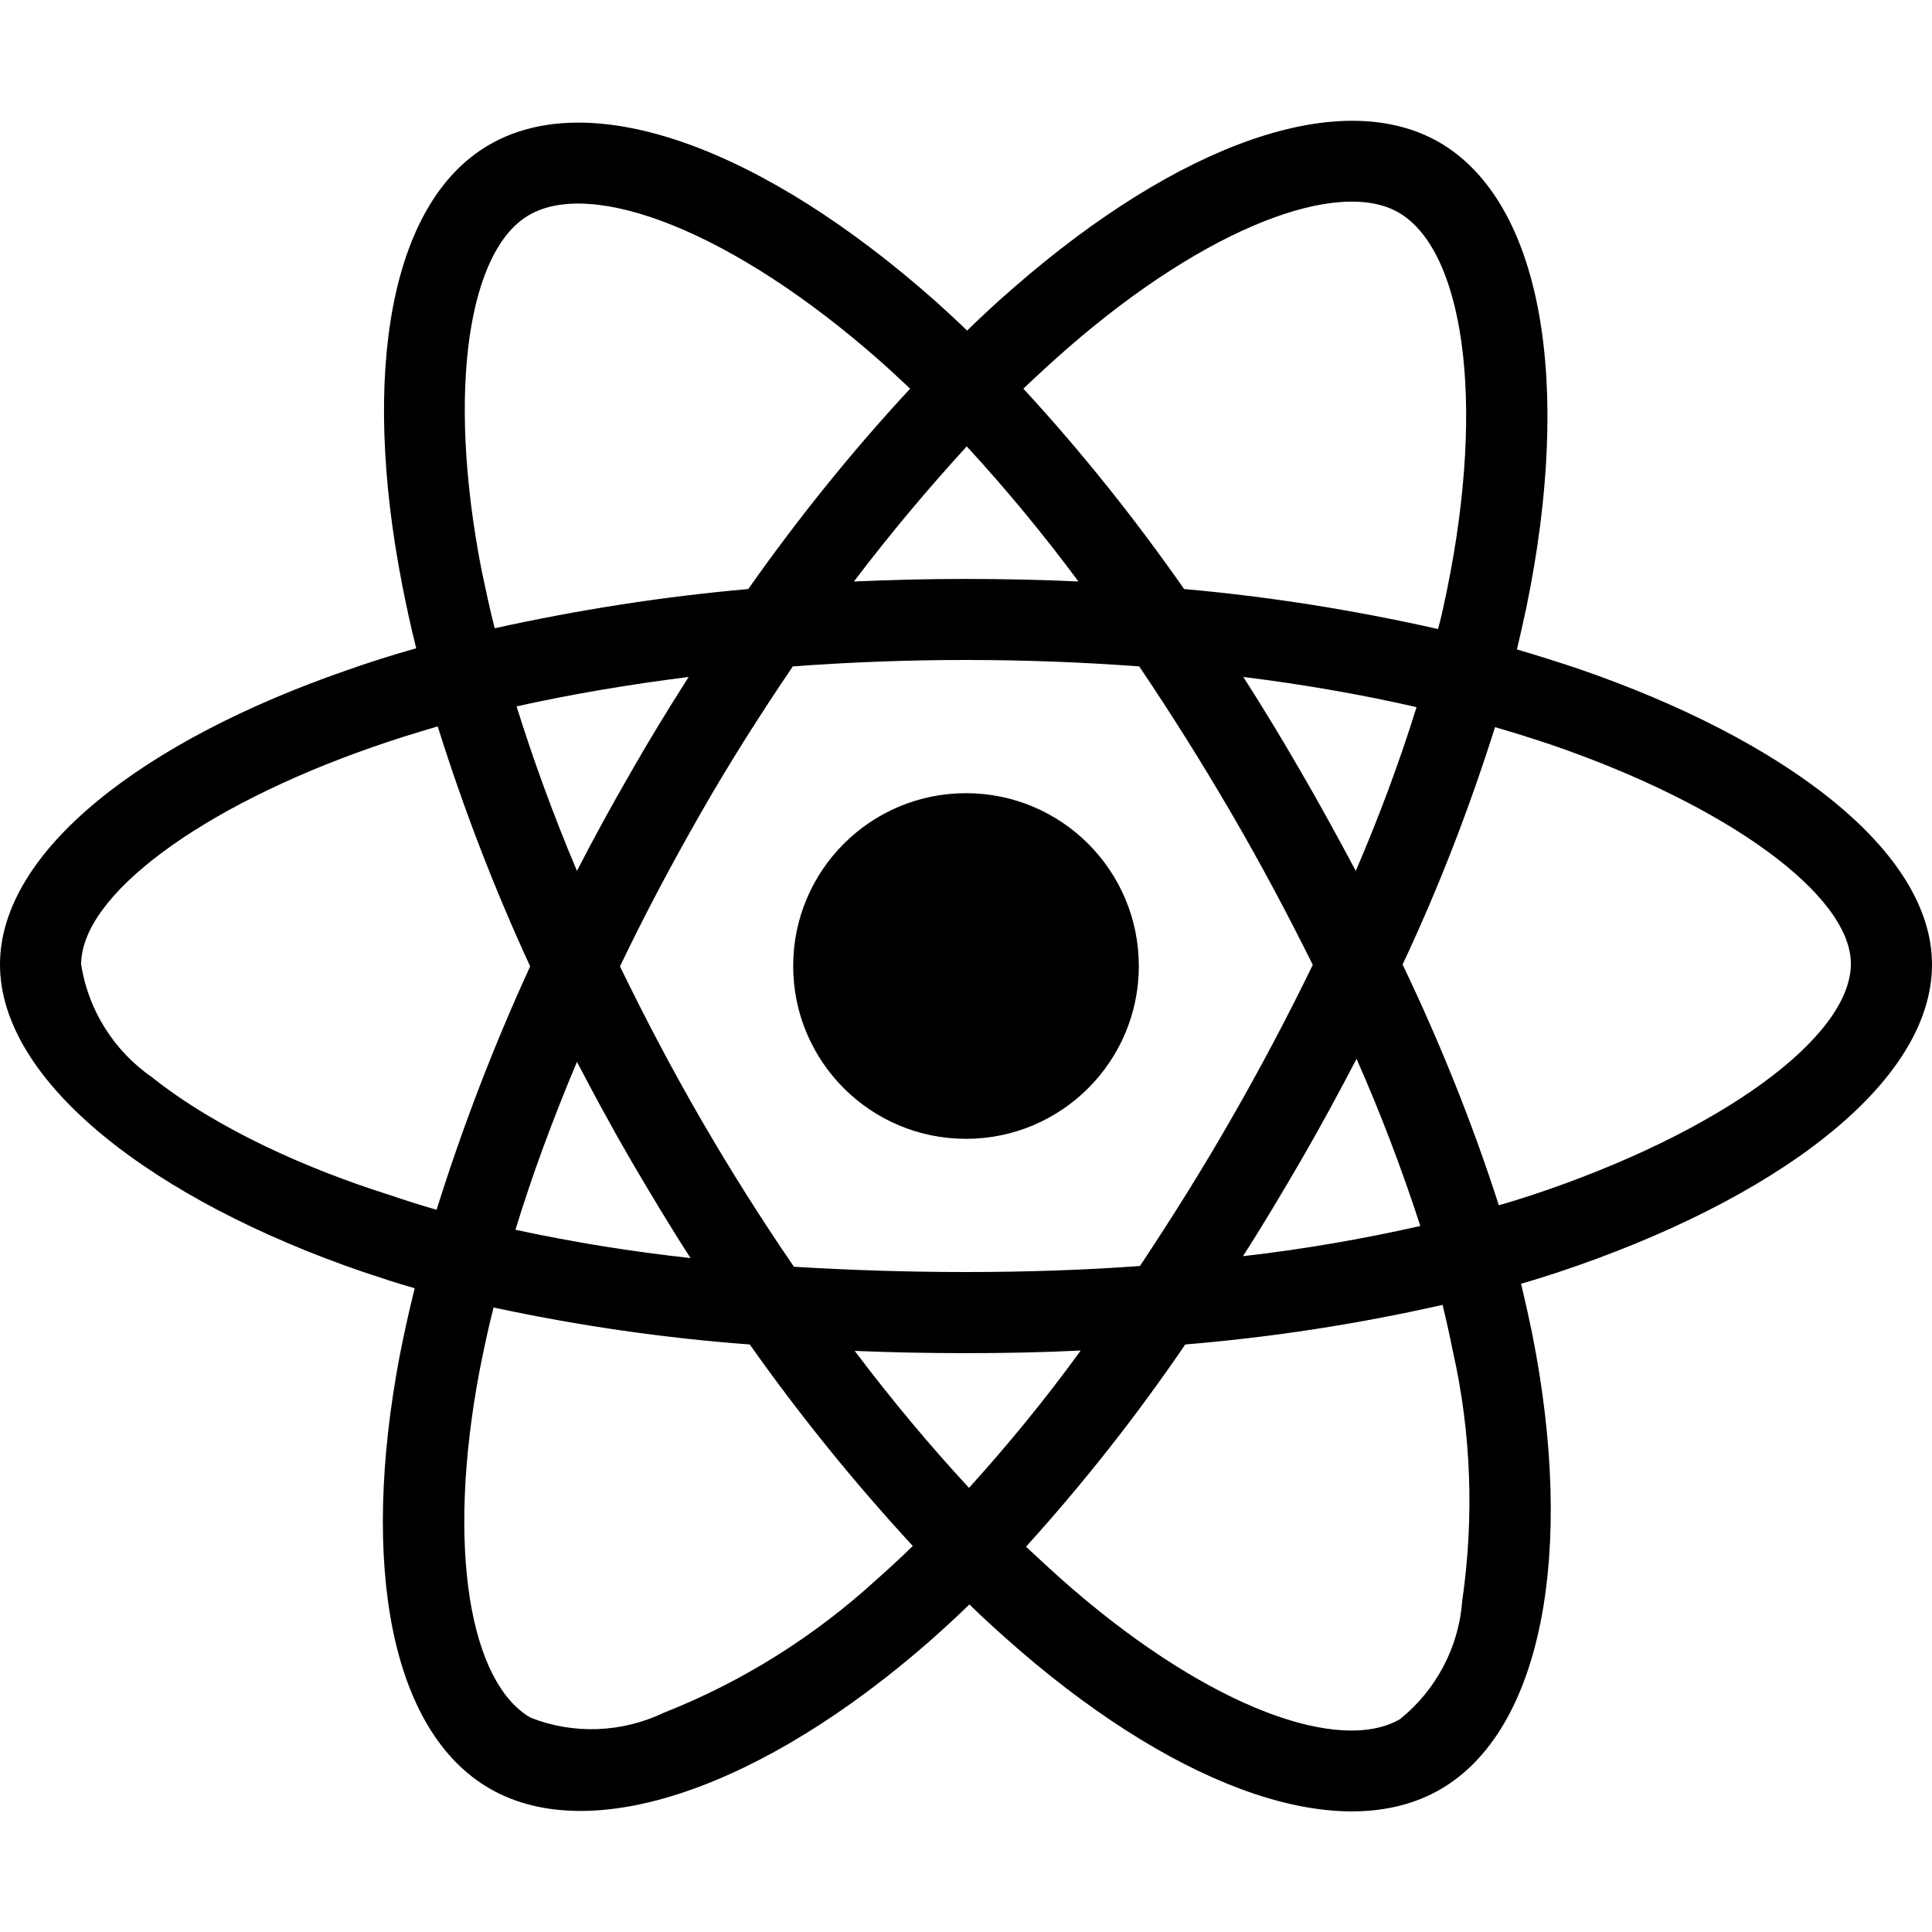
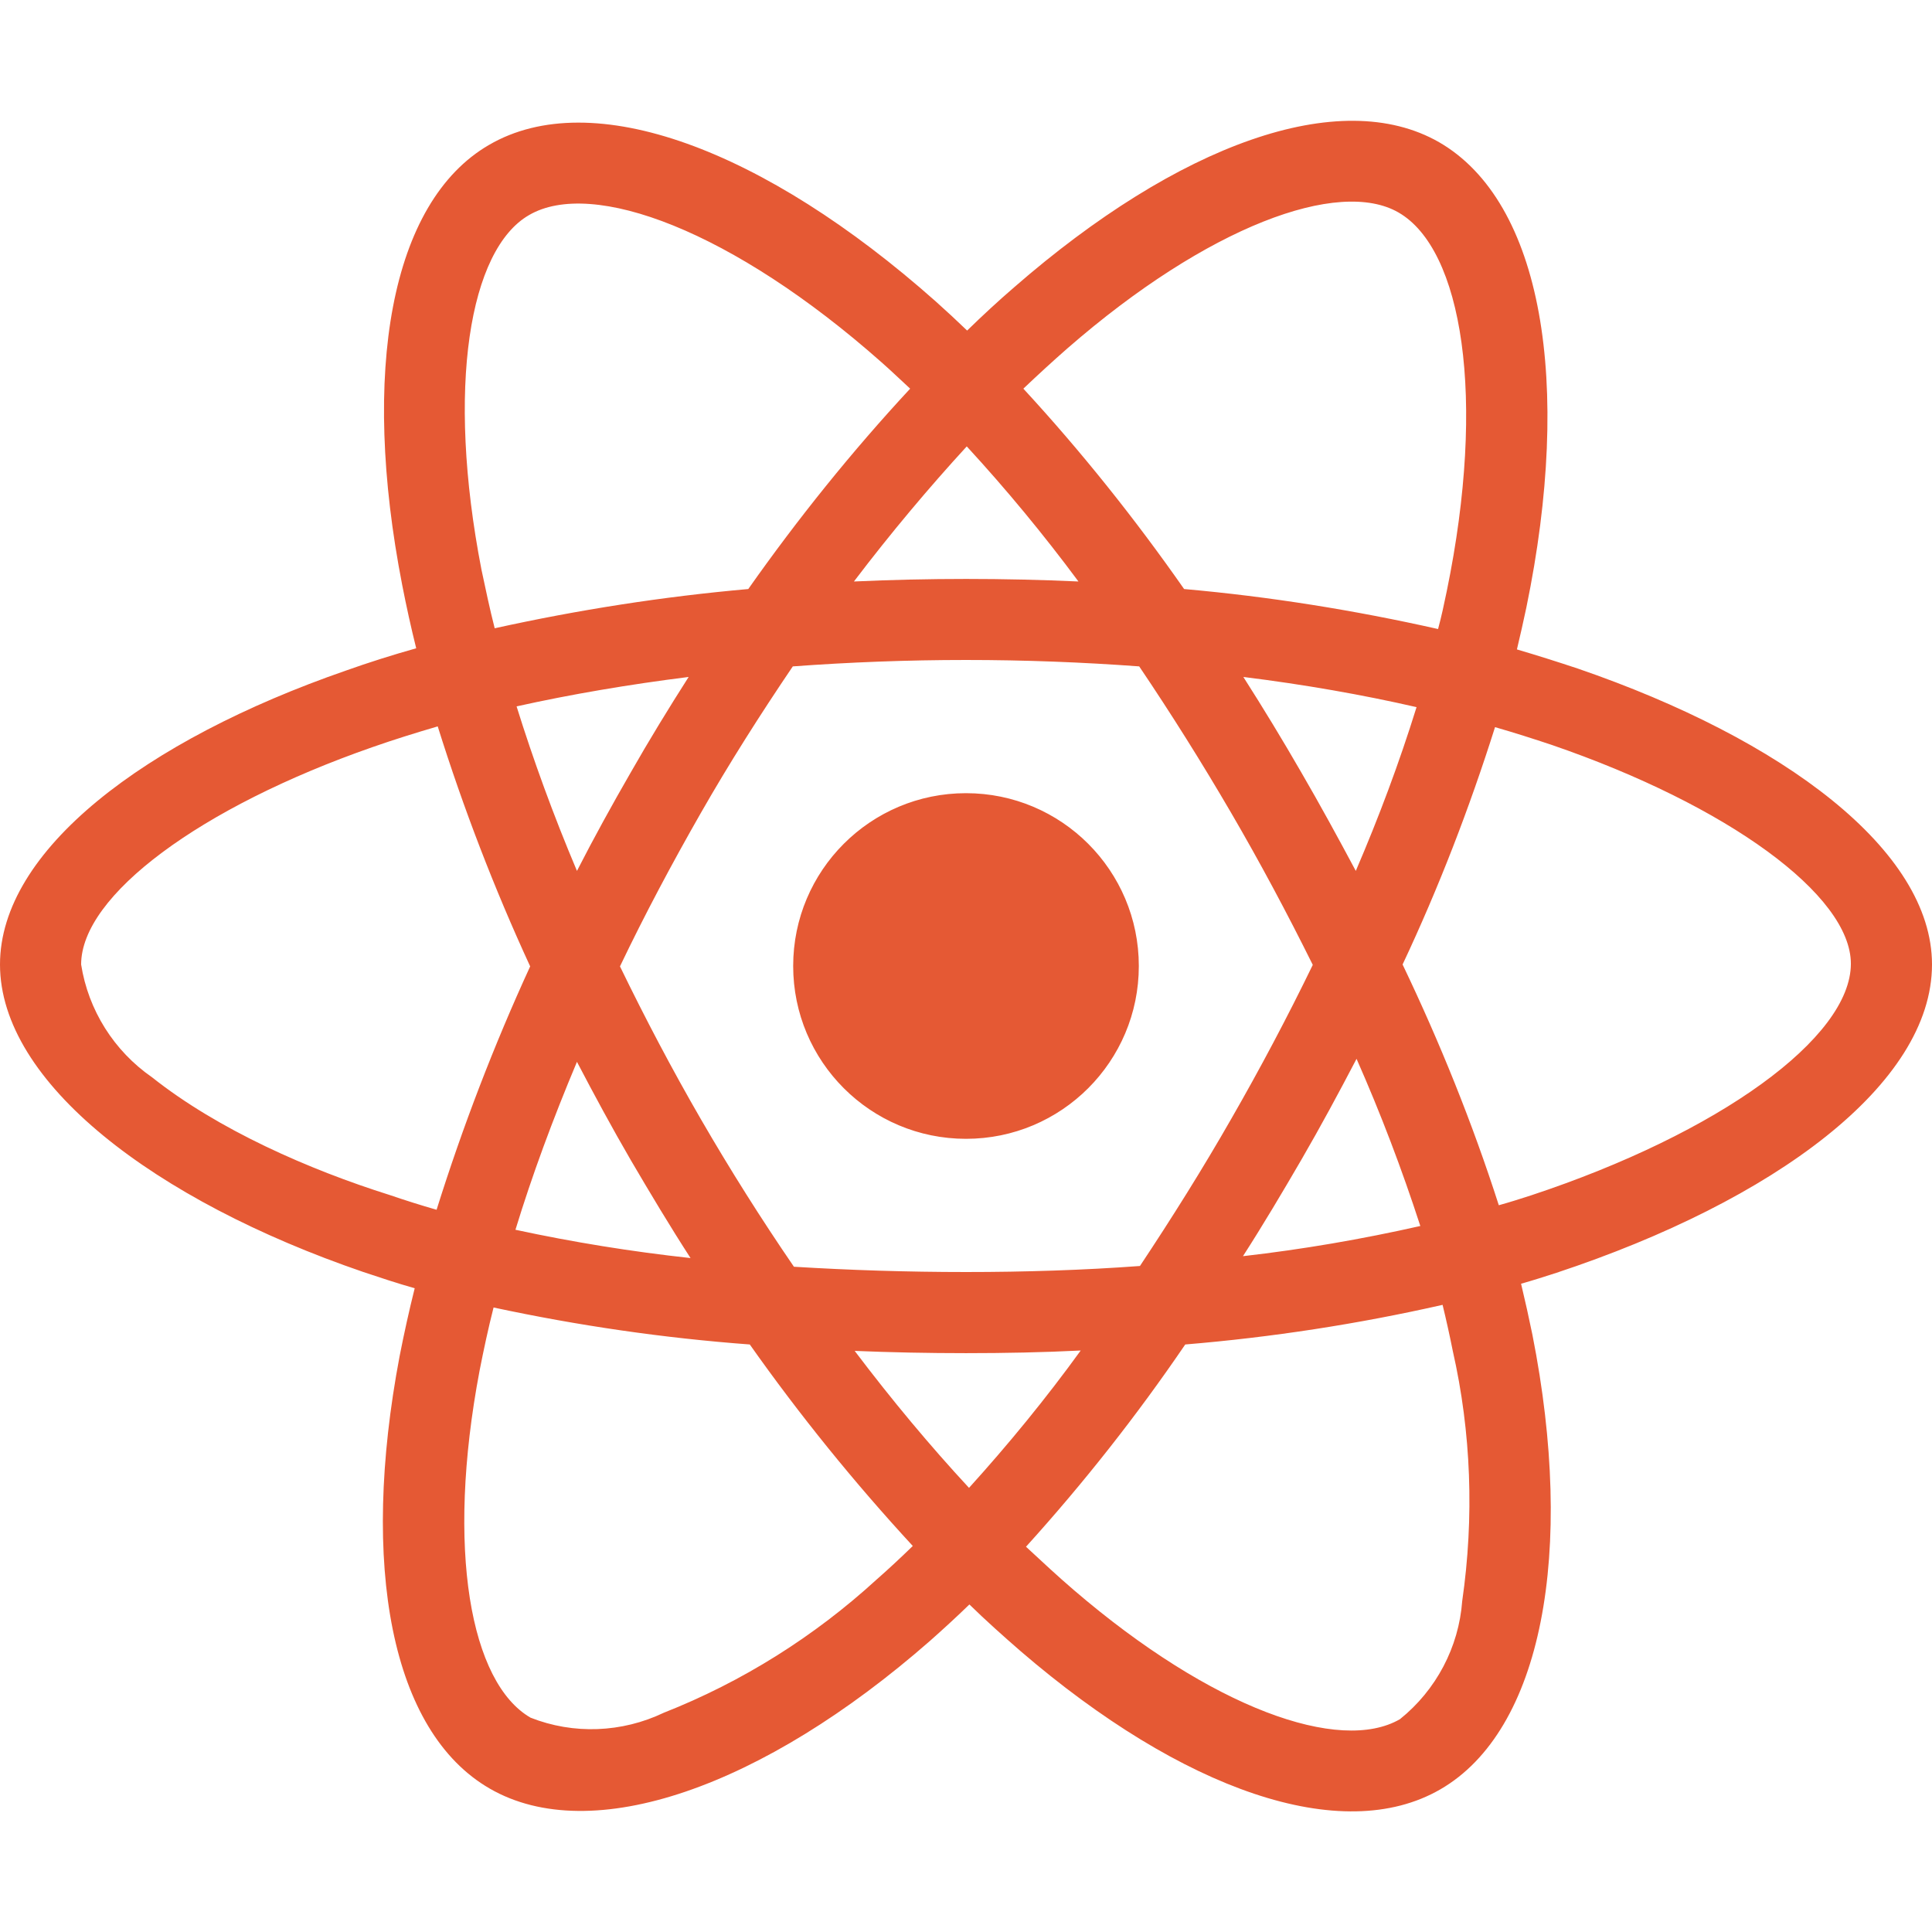
- <svg xmlns="http://www.w3.org/2000/svg" viewBox="0 0 512 512">
+ <svg xmlns="http://www.w3.org/2000/svg" fill="#e55934" viewBox="0 0 512 512">
  <path d="M418.2 177.2c-5.4-1.8-10.8-3.5-16.2-5.1.9-3.7 1.7-7.4 2.5-11.1 12.3-59.6 4.2-107.5-23.1-123.3-26.3-15.1-69.2.6-112.6 38.4-4.3 3.7-8.5 7.6-12.5 11.5-2.7-2.6-5.5-5.2-8.3-7.7-45.5-40.4-91.1-57.4-118.4-41.5-26.2 15.2-34 60.3-23 116.7 1.1 5.6 2.3 11.1 3.7 16.7-6.4 1.8-12.7 3.8-18.6 5.9C38.3 196.2 0 225.4 0 255.6c0 31.2 40.8 62.5 96.3 81.5 4.5 1.5 9 3 13.6 4.3-1.5 6-2.8 11.9-4 18-10.5 55.5-2.3 99.5 23.9 114.6 27 15.6 72.4-.4 116.6-39.1 3.5-3.1 7-6.3 10.5-9.7 4.4 4.3 9 8.4 13.6 12.4 42.8 36.8 85.1 51.7 111.2 36.6 27-15.6 35.8-62.9 24.4-120.5-.9-4.4-1.9-8.9-3-13.5 3.2-.9 6.3-1.9 9.4-2.9 57.7-19.1 99.5-50 99.5-81.7 0-30.3-39.4-59.7-93.8-78.4zM282.9 92.3c37.2-32.4 71.9-45.1 87.7-36 16.9 9.7 23.4 48.9 12.8 100.4-.7 3.4-1.4 6.7-2.3 10-22.2-5-44.7-8.6-67.3-10.6-13-18.6-27.2-36.4-42.6-53.1 3.9-3.7 7.7-7.2 11.7-10.7zm-130 189.1c4.6 8.8 9.3 17.5 14.3 26.1 5.1 8.7 10.3 17.4 15.8 25.9-15.6-1.7-31.1-4.2-46.4-7.5 4.4-14.4 9.9-29.3 16.3-44.5zm0-50.6c-6.3-14.9-11.6-29.5-16-43.6 14.4-3.2 29.7-5.8 45.6-7.8-5.3 8.3-10.5 16.8-15.4 25.4-4.9 8.5-9.7 17.2-14.2 26zm11.4 25.3c6.6-13.8 13.8-27.3 21.4-40.6 7.6-13.3 15.8-26.2 24.4-38.9 15-1.1 30.3-1.7 45.9-1.7 15.6 0 31 .6 45.9 1.7 8.5 12.6 16.6 25.5 24.3 38.7 7.7 13.2 14.9 26.7 21.7 40.4-6.7 13.8-13.9 27.4-21.6 40.8-7.6 13.3-15.7 26.2-24.2 39-14.9 1.1-30.4 1.6-46.1 1.6-15.7 0-30.9-.5-45.6-1.4-8.7-12.7-16.9-25.7-24.6-39-7.7-13.3-14.8-26.8-21.5-40.6zm180.6 51.2c5.1-8.8 9.9-17.7 14.6-26.7 6.4 14.5 12 29.2 16.9 44.3-15.5 3.5-31.2 6.2-47 8 5.4-8.4 10.5-17 15.5-25.6zm14.4-76.5c-4.7-8.8-9.5-17.6-14.5-26.2-4.9-8.5-10-16.9-15.3-25.2 16.1 2 31.5 4.7 45.9 8-4.6 14.8-10 29.2-16.1 43.4zM256.2 118.3c10.5 11.4 20.4 23.4 29.6 35.8-19.8-.9-39.7-.9-59.5 0 9.8-12.9 19.9-24.9 29.9-35.8zM140.2 57c16.8-9.8 54.1 4.2 93.4 39 2.5 2.2 5 4.6 7.6 7-15.5 16.7-29.8 34.5-42.9 53.1-22.6 2-45 5.5-67.2 10.4-1.3-5.1-2.4-10.3-3.5-15.5-9.4-48.4-3.2-84.9 12.6-94zm-24.5 263.6c-4.2-1.2-8.3-2.5-12.4-3.9-21.3-6.7-45.5-17.3-63-31.2-10.1-7-16.9-17.8-18.8-29.9 0-18.3 31.6-41.7 77.2-57.6 5.7-2 11.5-3.8 17.3-5.5 6.8 21.7 15 43 24.5 63.6-9.6 20.9-17.9 42.5-24.8 64.5zm116.6 98c-16.5 15.1-35.6 27.1-56.4 35.3-11.1 5.3-23.9 5.8-35.3 1.3-15.9-9.2-22.5-44.5-13.5-92 1.1-5.6 2.3-11.2 3.7-16.7 22.4 4.8 45 8.1 67.9 9.8 13.2 18.7 27.7 36.6 43.2 53.4-3.2 3.1-6.4 6.1-9.6 8.9zm24.5-24.3c-10.2-11-20.4-23.2-30.3-36.3 9.6.4 19.5.6 29.5.6 10.3 0 20.4-.2 30.4-.7-9.2 12.7-19.1 24.8-29.6 36.4zm130.7 30c-.9 12.2-6.9 23.6-16.5 31.3-15.9 9.2-49.8-2.8-86.4-34.2-4.2-3.6-8.4-7.5-12.7-11.5 15.3-16.9 29.4-34.8 42.2-53.6 22.9-1.9 45.7-5.4 68.2-10.5 1 4.1 1.9 8.2 2.7 12.2 4.9 21.6 5.7 44.1 2.5 66.3zm18.2-107.5c-2.8.9-5.6 1.8-8.5 2.6-7-21.8-15.6-43.1-25.5-63.8 9.6-20.4 17.7-41.4 24.5-62.9 5.2 1.5 10.2 3.1 15 4.7 46.6 16 79.3 39.8 79.3 58 0 19.6-34.9 44.9-84.8 61.4zM256 210.2c25.3 0 45.8 20.5 45.8 45.8 0 25.3-20.5 45.8-45.8 45.8-25.3 0-45.8-20.5-45.8-45.8 0-25.3 20.5-45.8 45.8-45.8" />
</svg>
